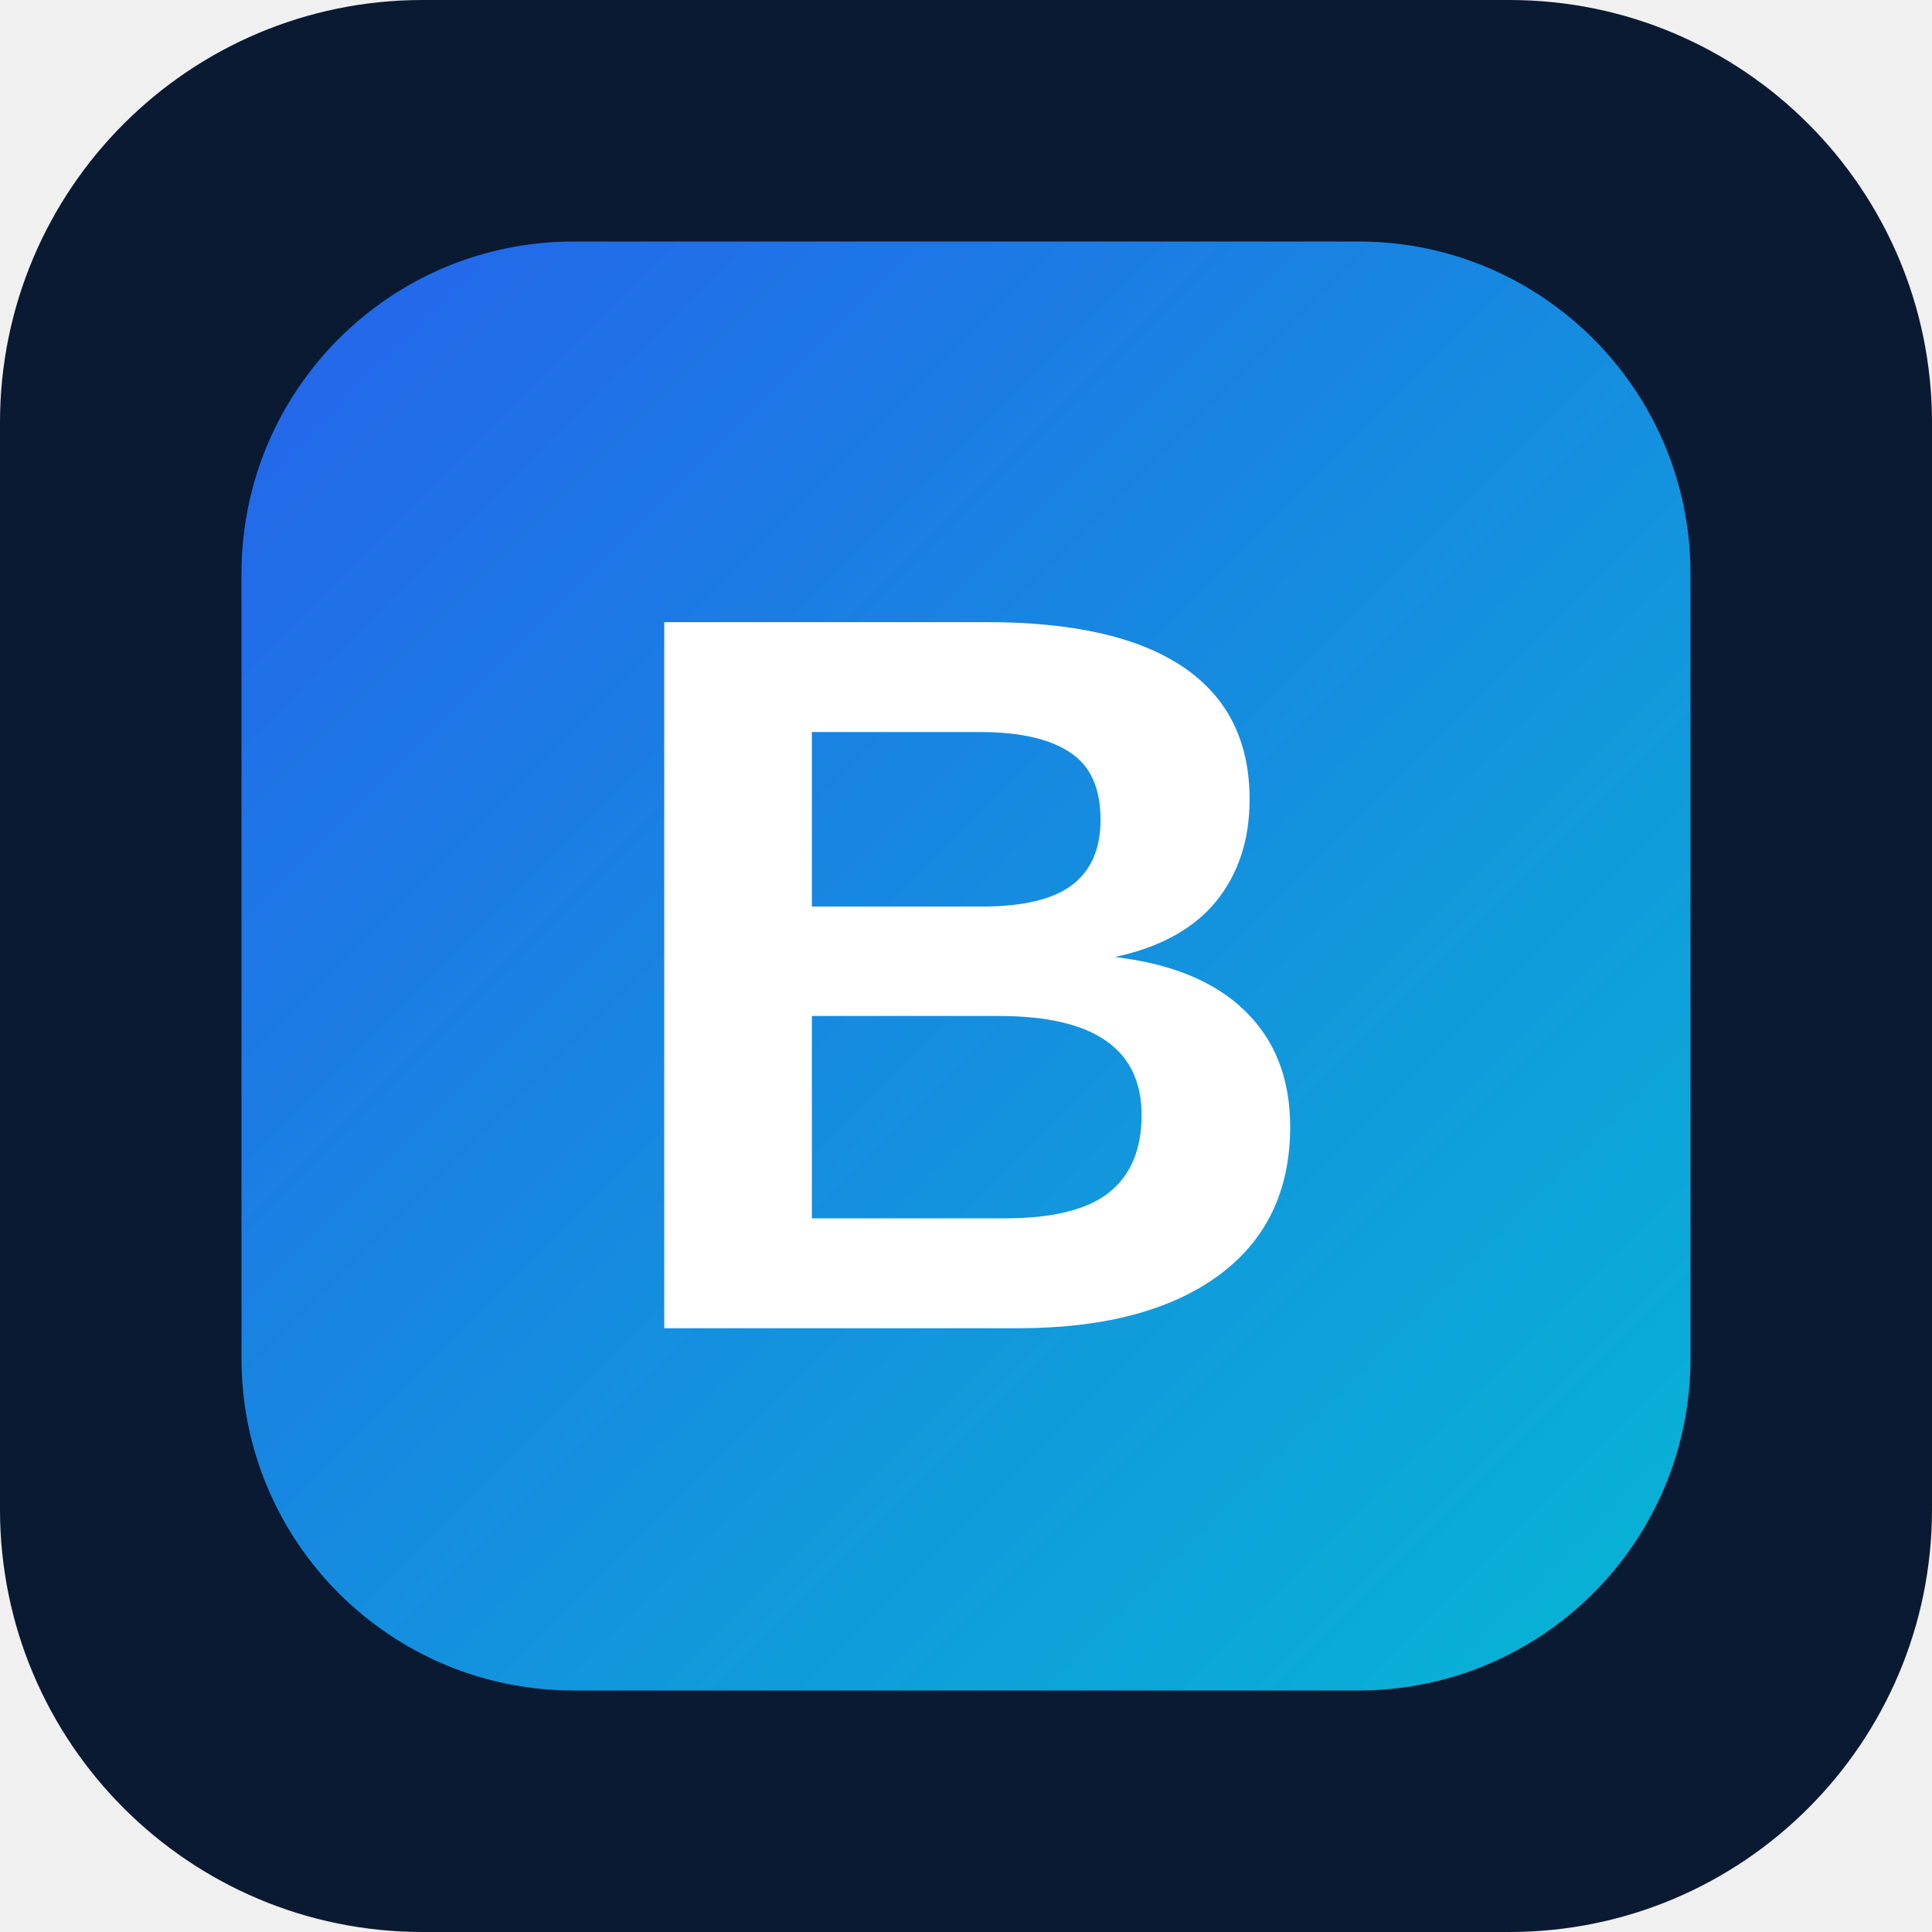
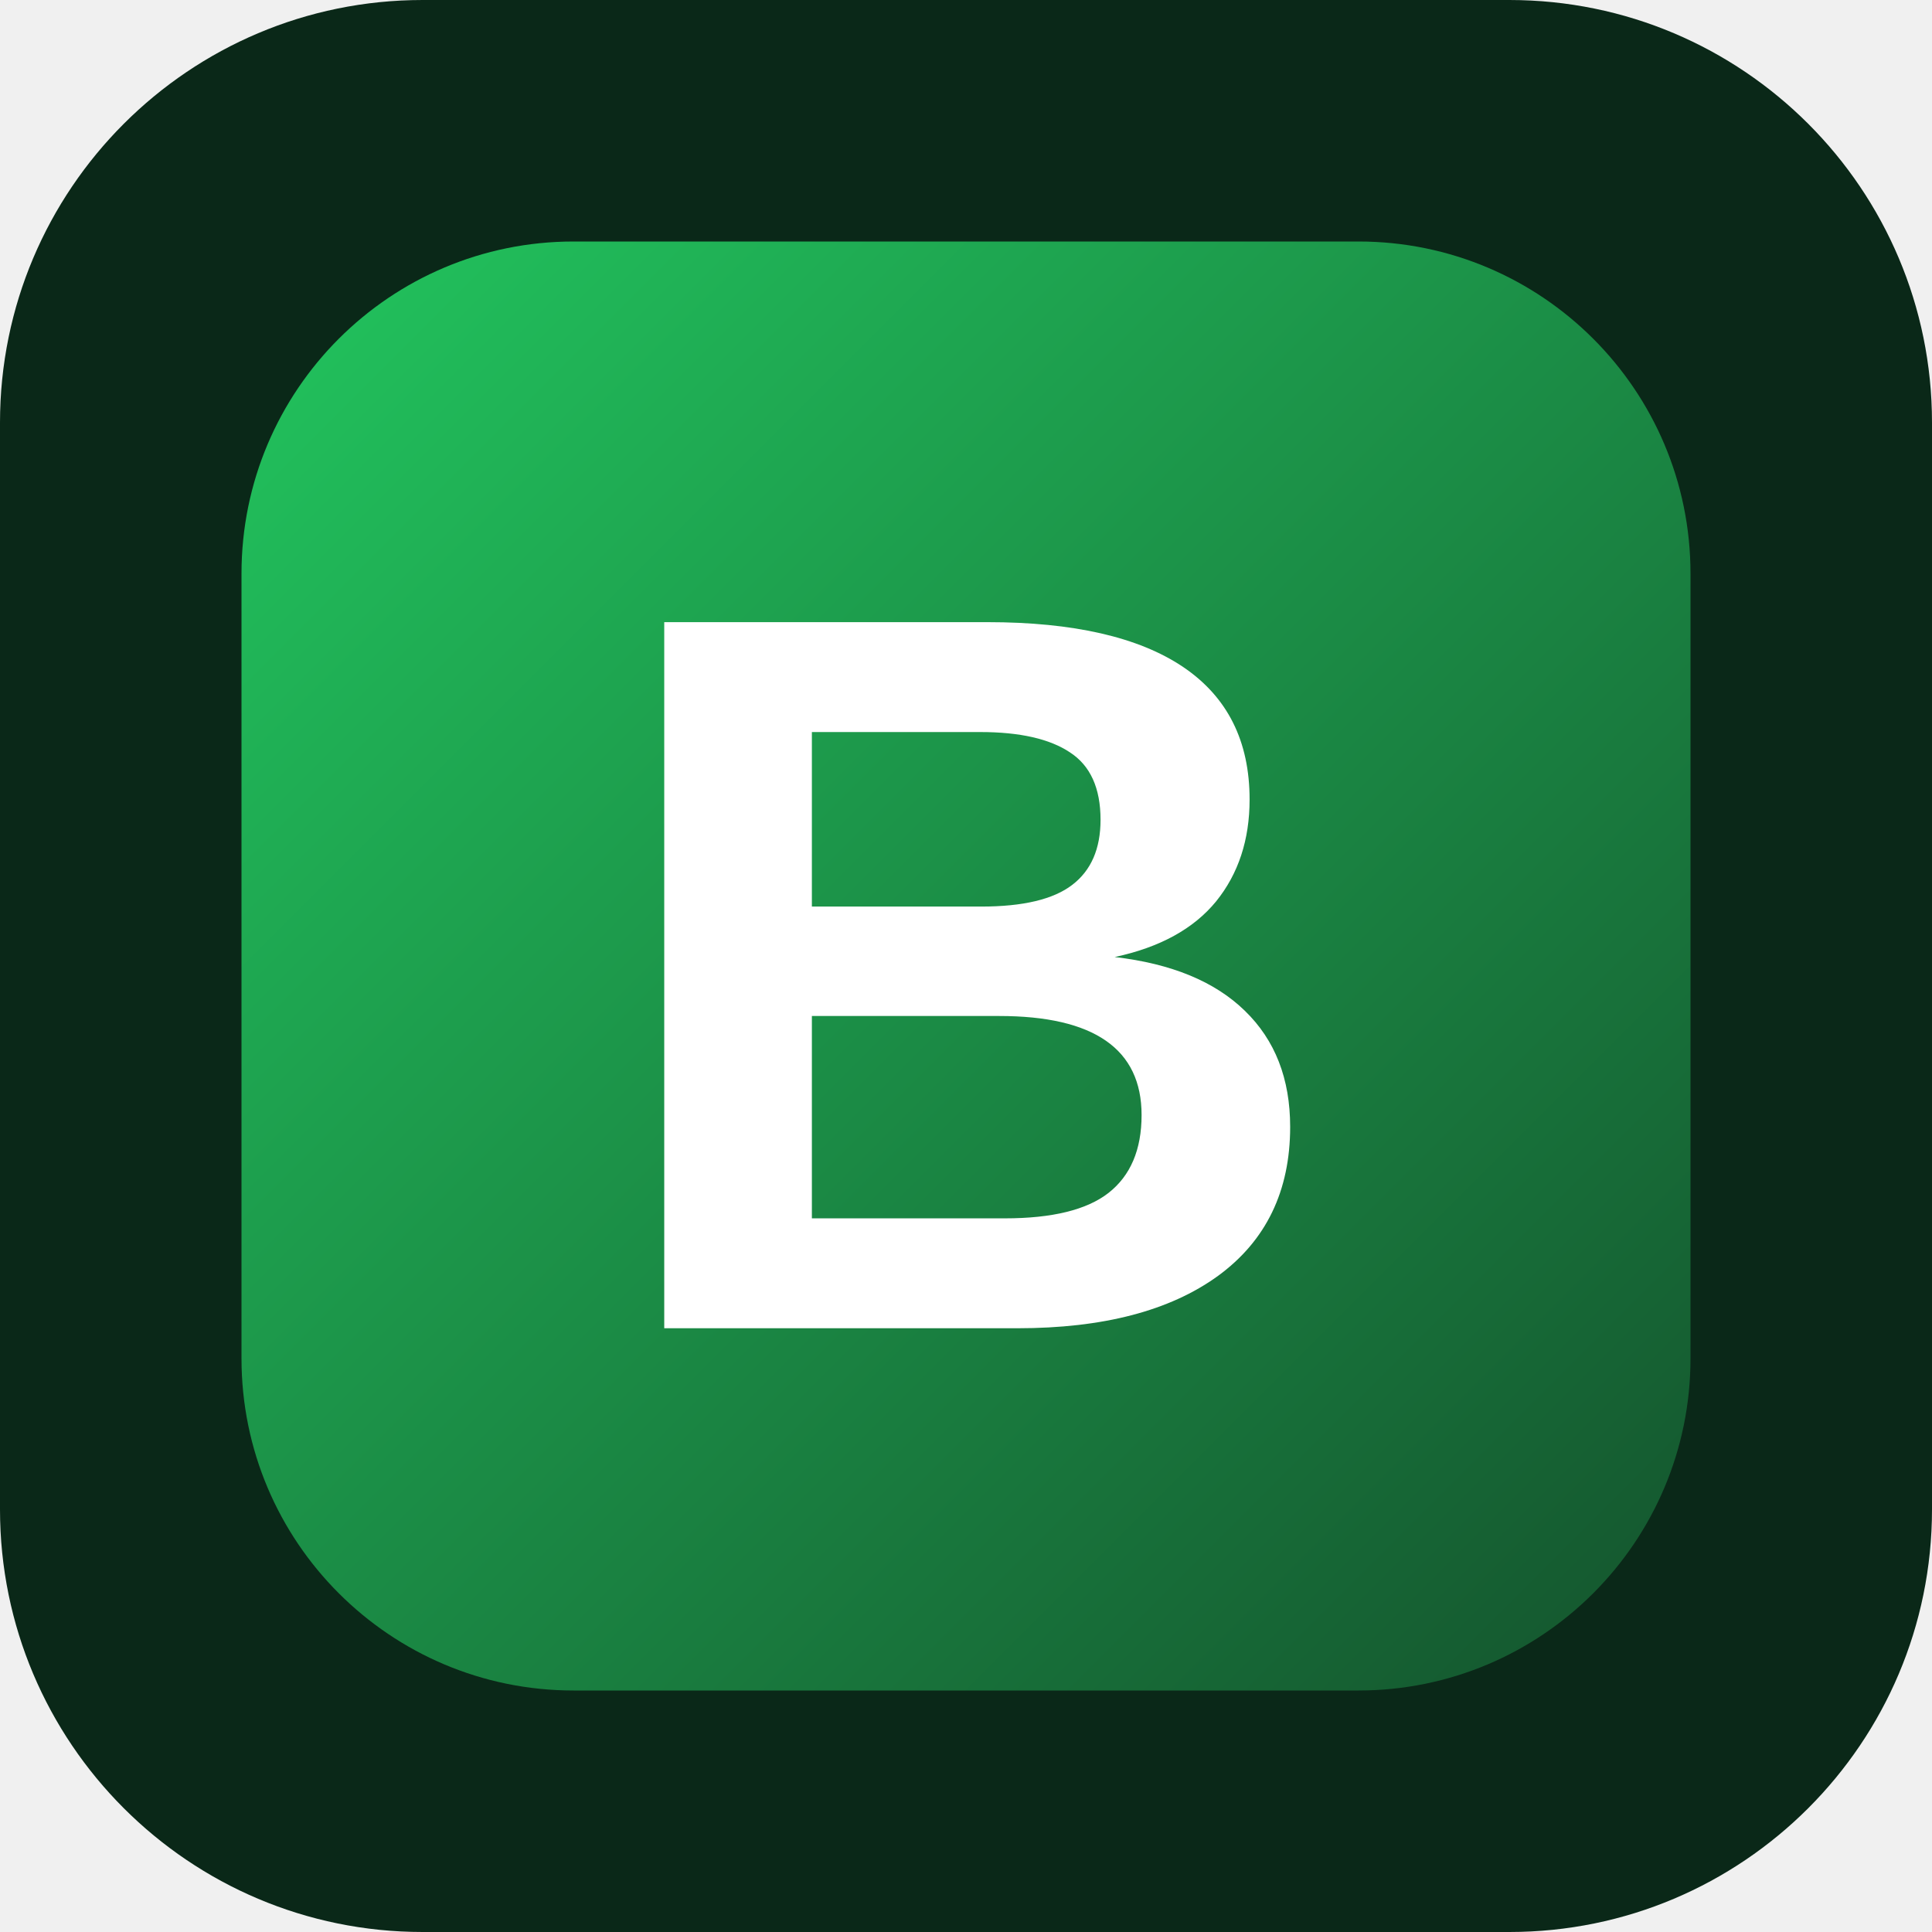
<svg xmlns="http://www.w3.org/2000/svg" viewBox="0 0 64 64" width="64" height="64">
  <defs>
    <linearGradient id="g" x1="0" y1="0" x2="1" y2="1">
-       <stop offset="0" stop-color="#2563EB" />
-       <stop offset="1" stop-color="#06B6D4" />
+       <stop offset="0" stop-color="#22C55E" />
+       <stop offset="1" stop-color="#14532D" />
    </linearGradient>
  </defs>
-   <rect width="64" height="64" rx="14" fill="#0A1A33" />
+   <rect width="64" height="64" rx="14" fill="#0A2818" />
  <rect x="8" y="8" width="48" height="48" rx="11" fill="url(#g)" />
  <text x="32" y="44" font-family="'Space Grotesk', Arial, sans-serif" font-size="34" font-weight="700" text-anchor="middle" fill="#fff">B</text>
</svg>
